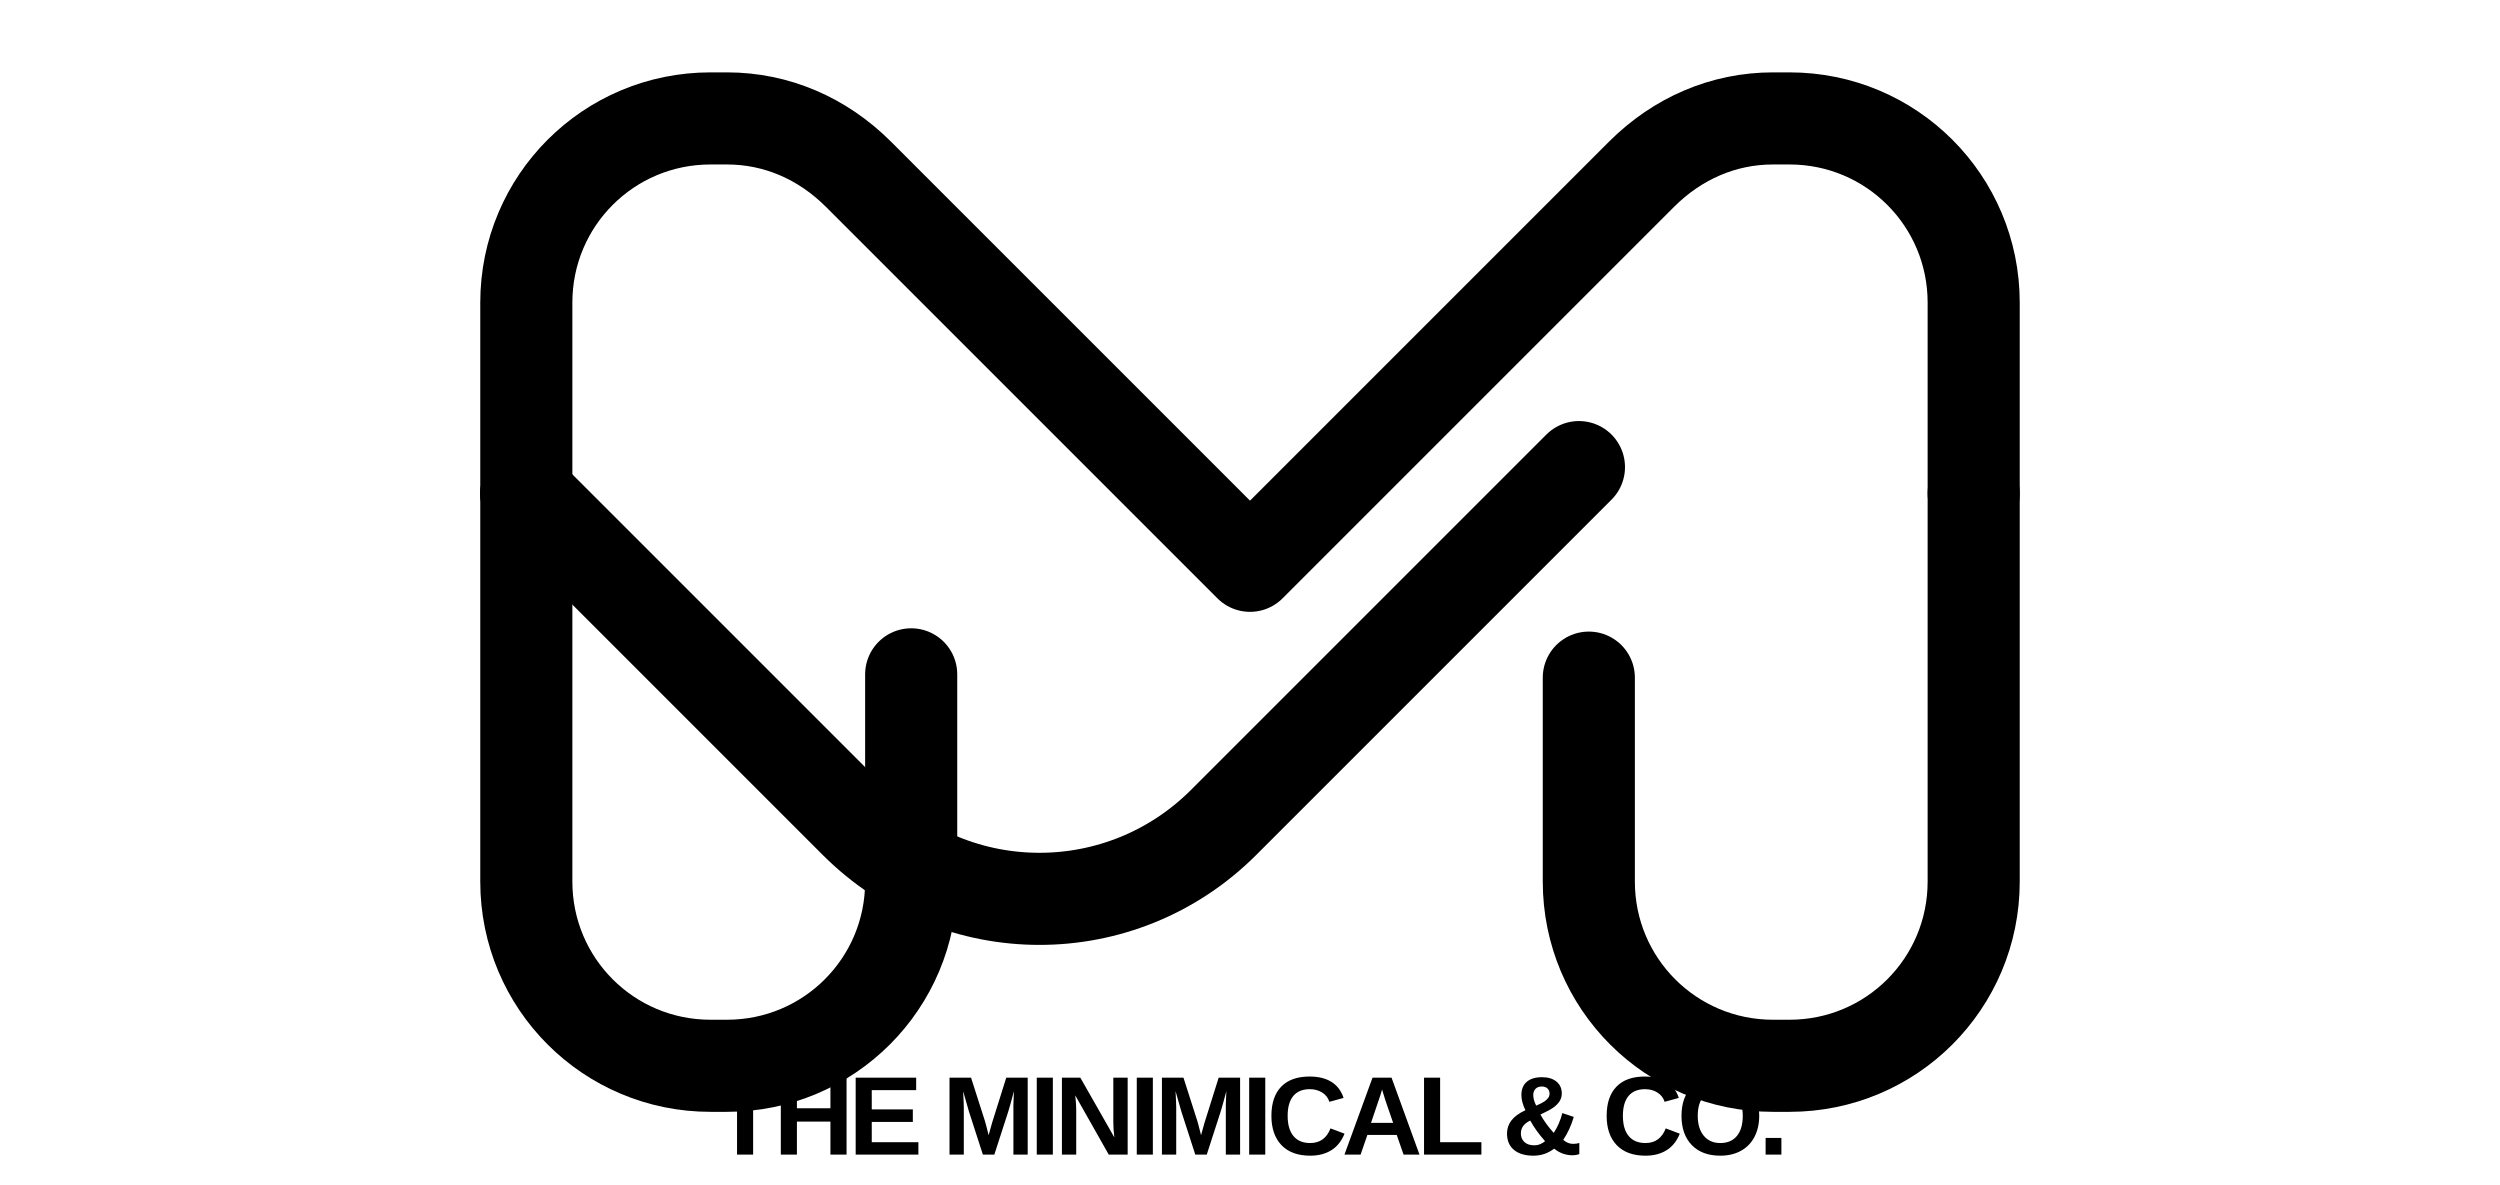
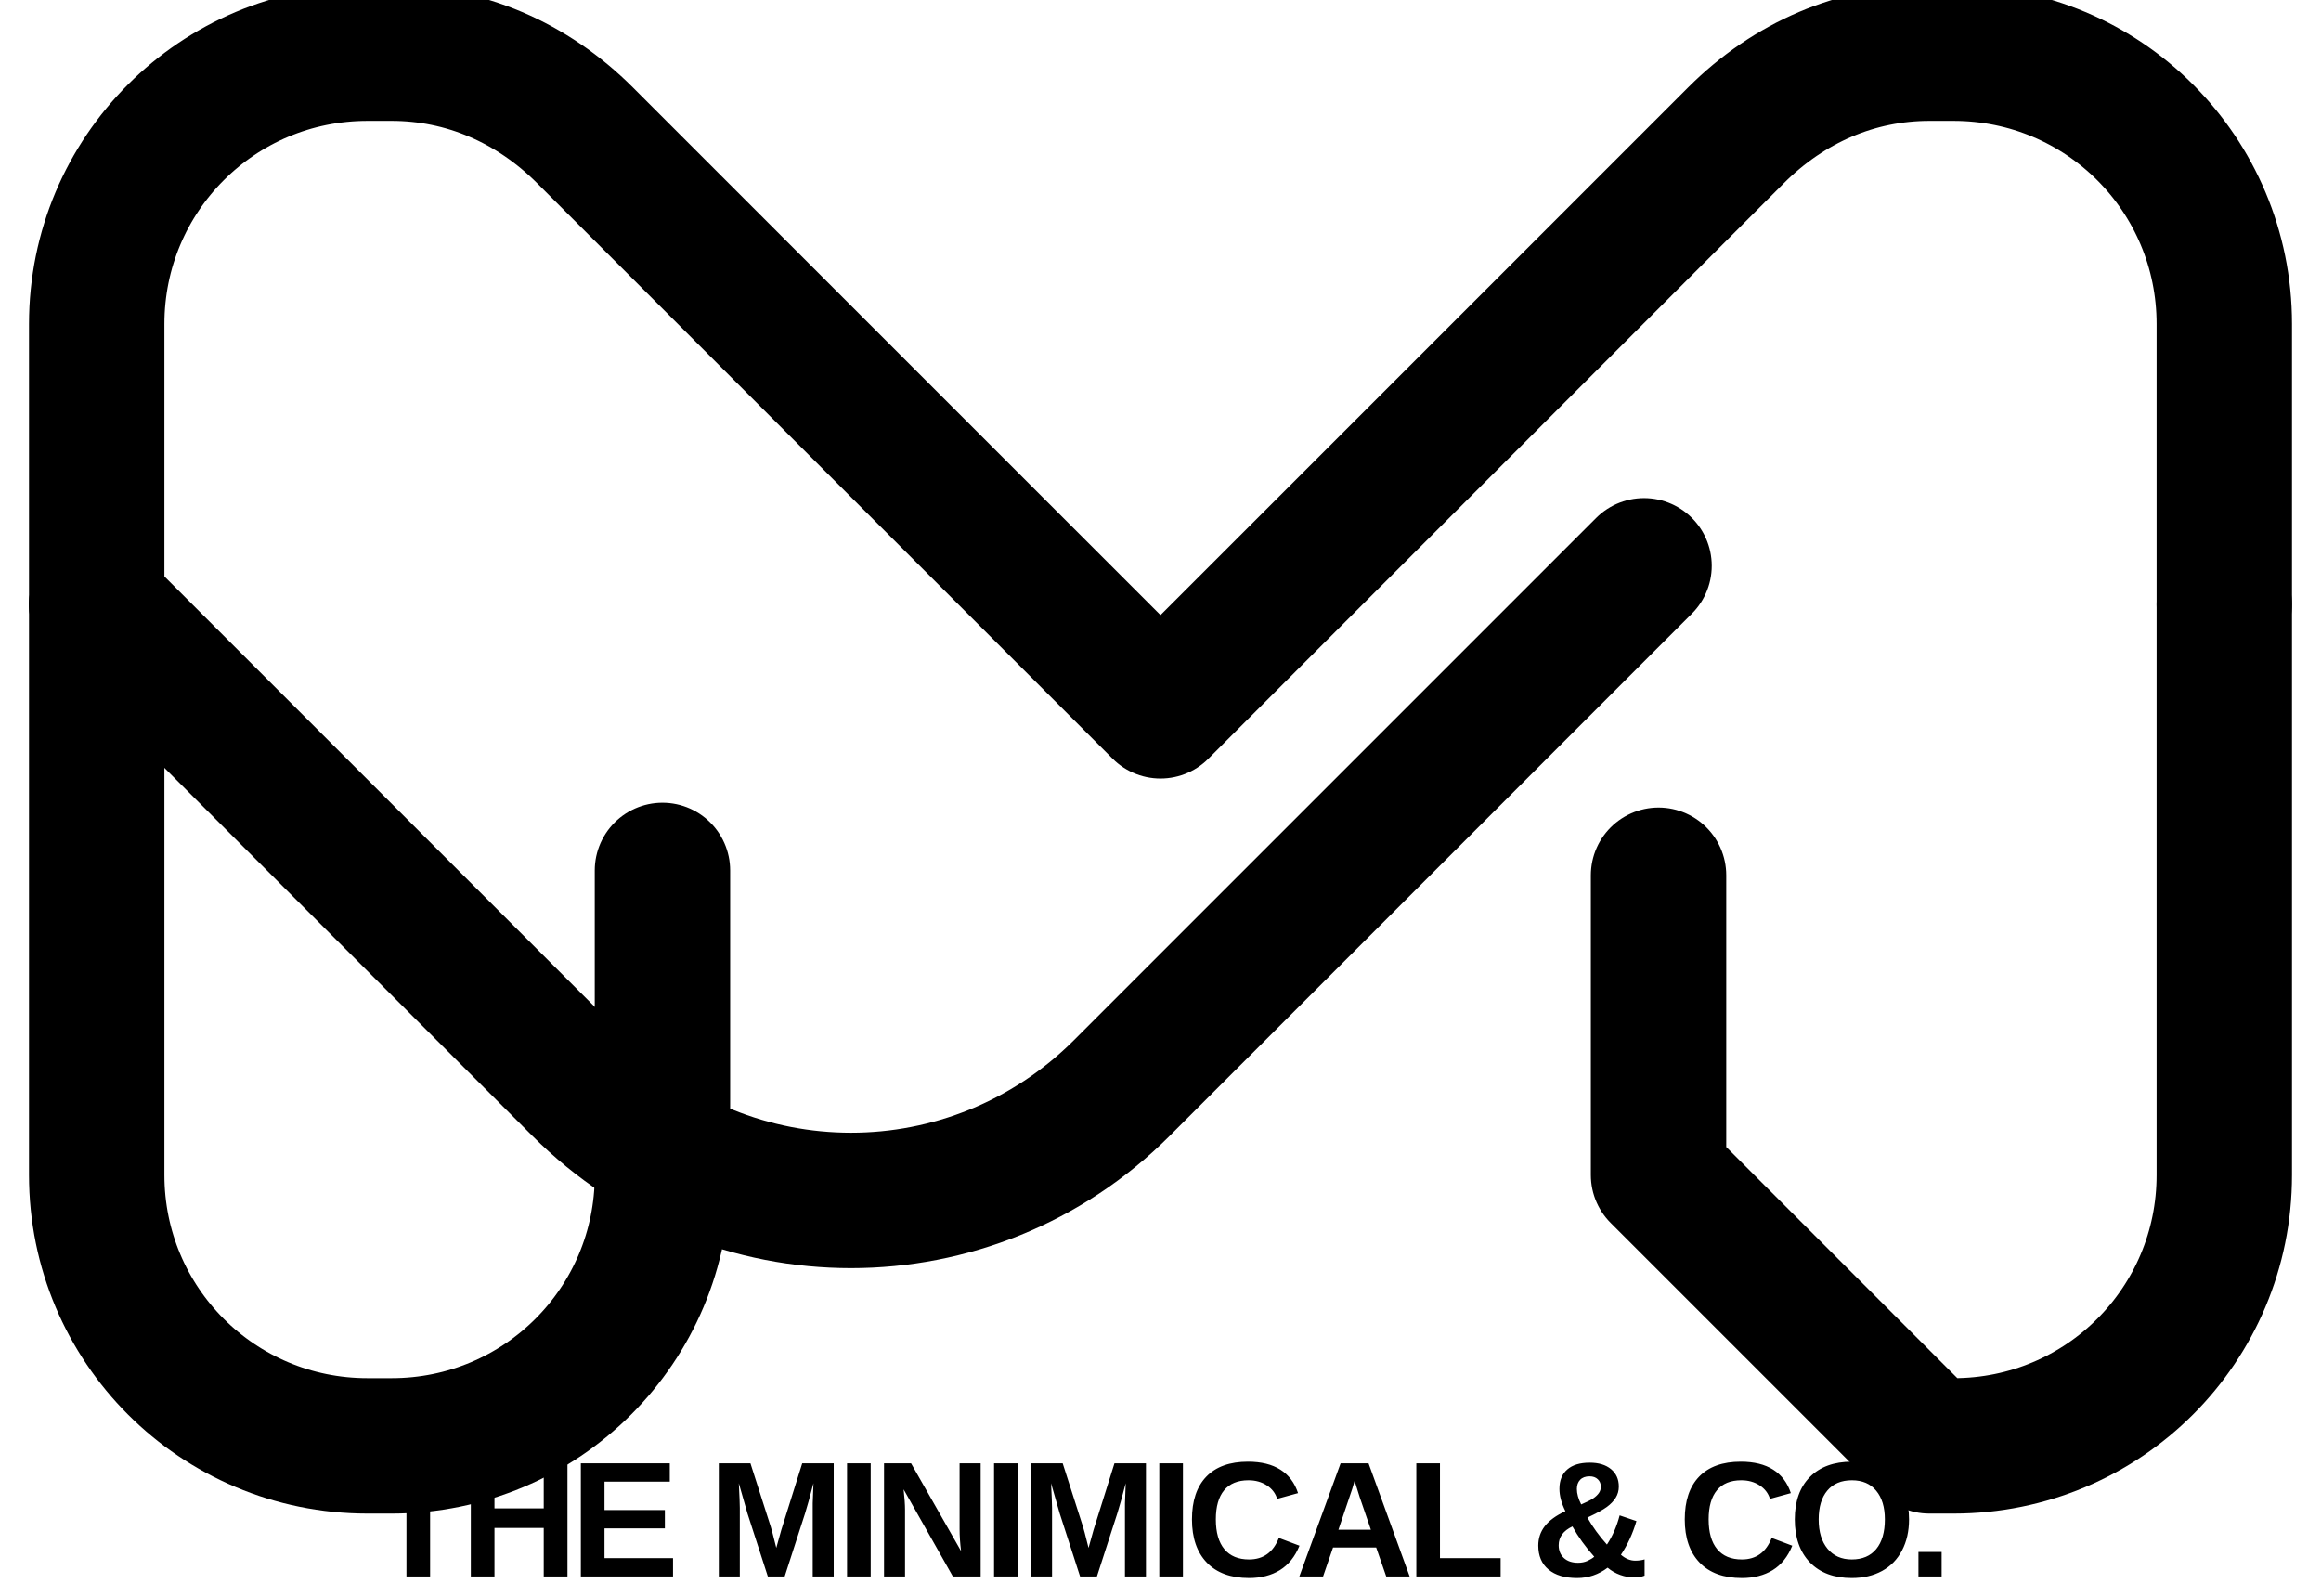
- <svg xmlns="http://www.w3.org/2000/svg" viewBox="0 0 760 360" role="img" aria-labelledby="title desc">
+ <svg xmlns="http://www.w3.org/2000/svg" viewBox="140 25 480 330" role="img" aria-labelledby="title desc">
  <g fill="none" stroke="currentColor" stroke-width="28" stroke-linecap="round" stroke-linejoin="round">
    <path d="M160 150V92c0-31 25-56 56-56h5c15 0 29 6 40 17l119 119L499 53c11-11 25-17 40-17h5c31 0 56 25 56 56v58" />
    <path d="M160 150l100 100c31 31 81 31 112 0l108-108" />
    <path d="M160 150v118c0 31 25 56 56 56h5c31 0 56-25 56-56v-63" />
-     <path d="M600 150v118c0 31-25 56-56 56h-5c-31 0-56-25-56-56v-62" />
+     <path d="M600 150v118c0 31-25 56-56 56h-5c-31-31-56-56-56-56v-62" />
  </g>
  <g fill="currentColor" font-family="Arial,Helvetica,sans-serif" text-anchor="middle">
    <text x="380" y="351" font-size="34" font-weight="800" letter-spacing="-1.8">THE MINIMICAL &amp; CO.</text>
  </g>
</svg>
